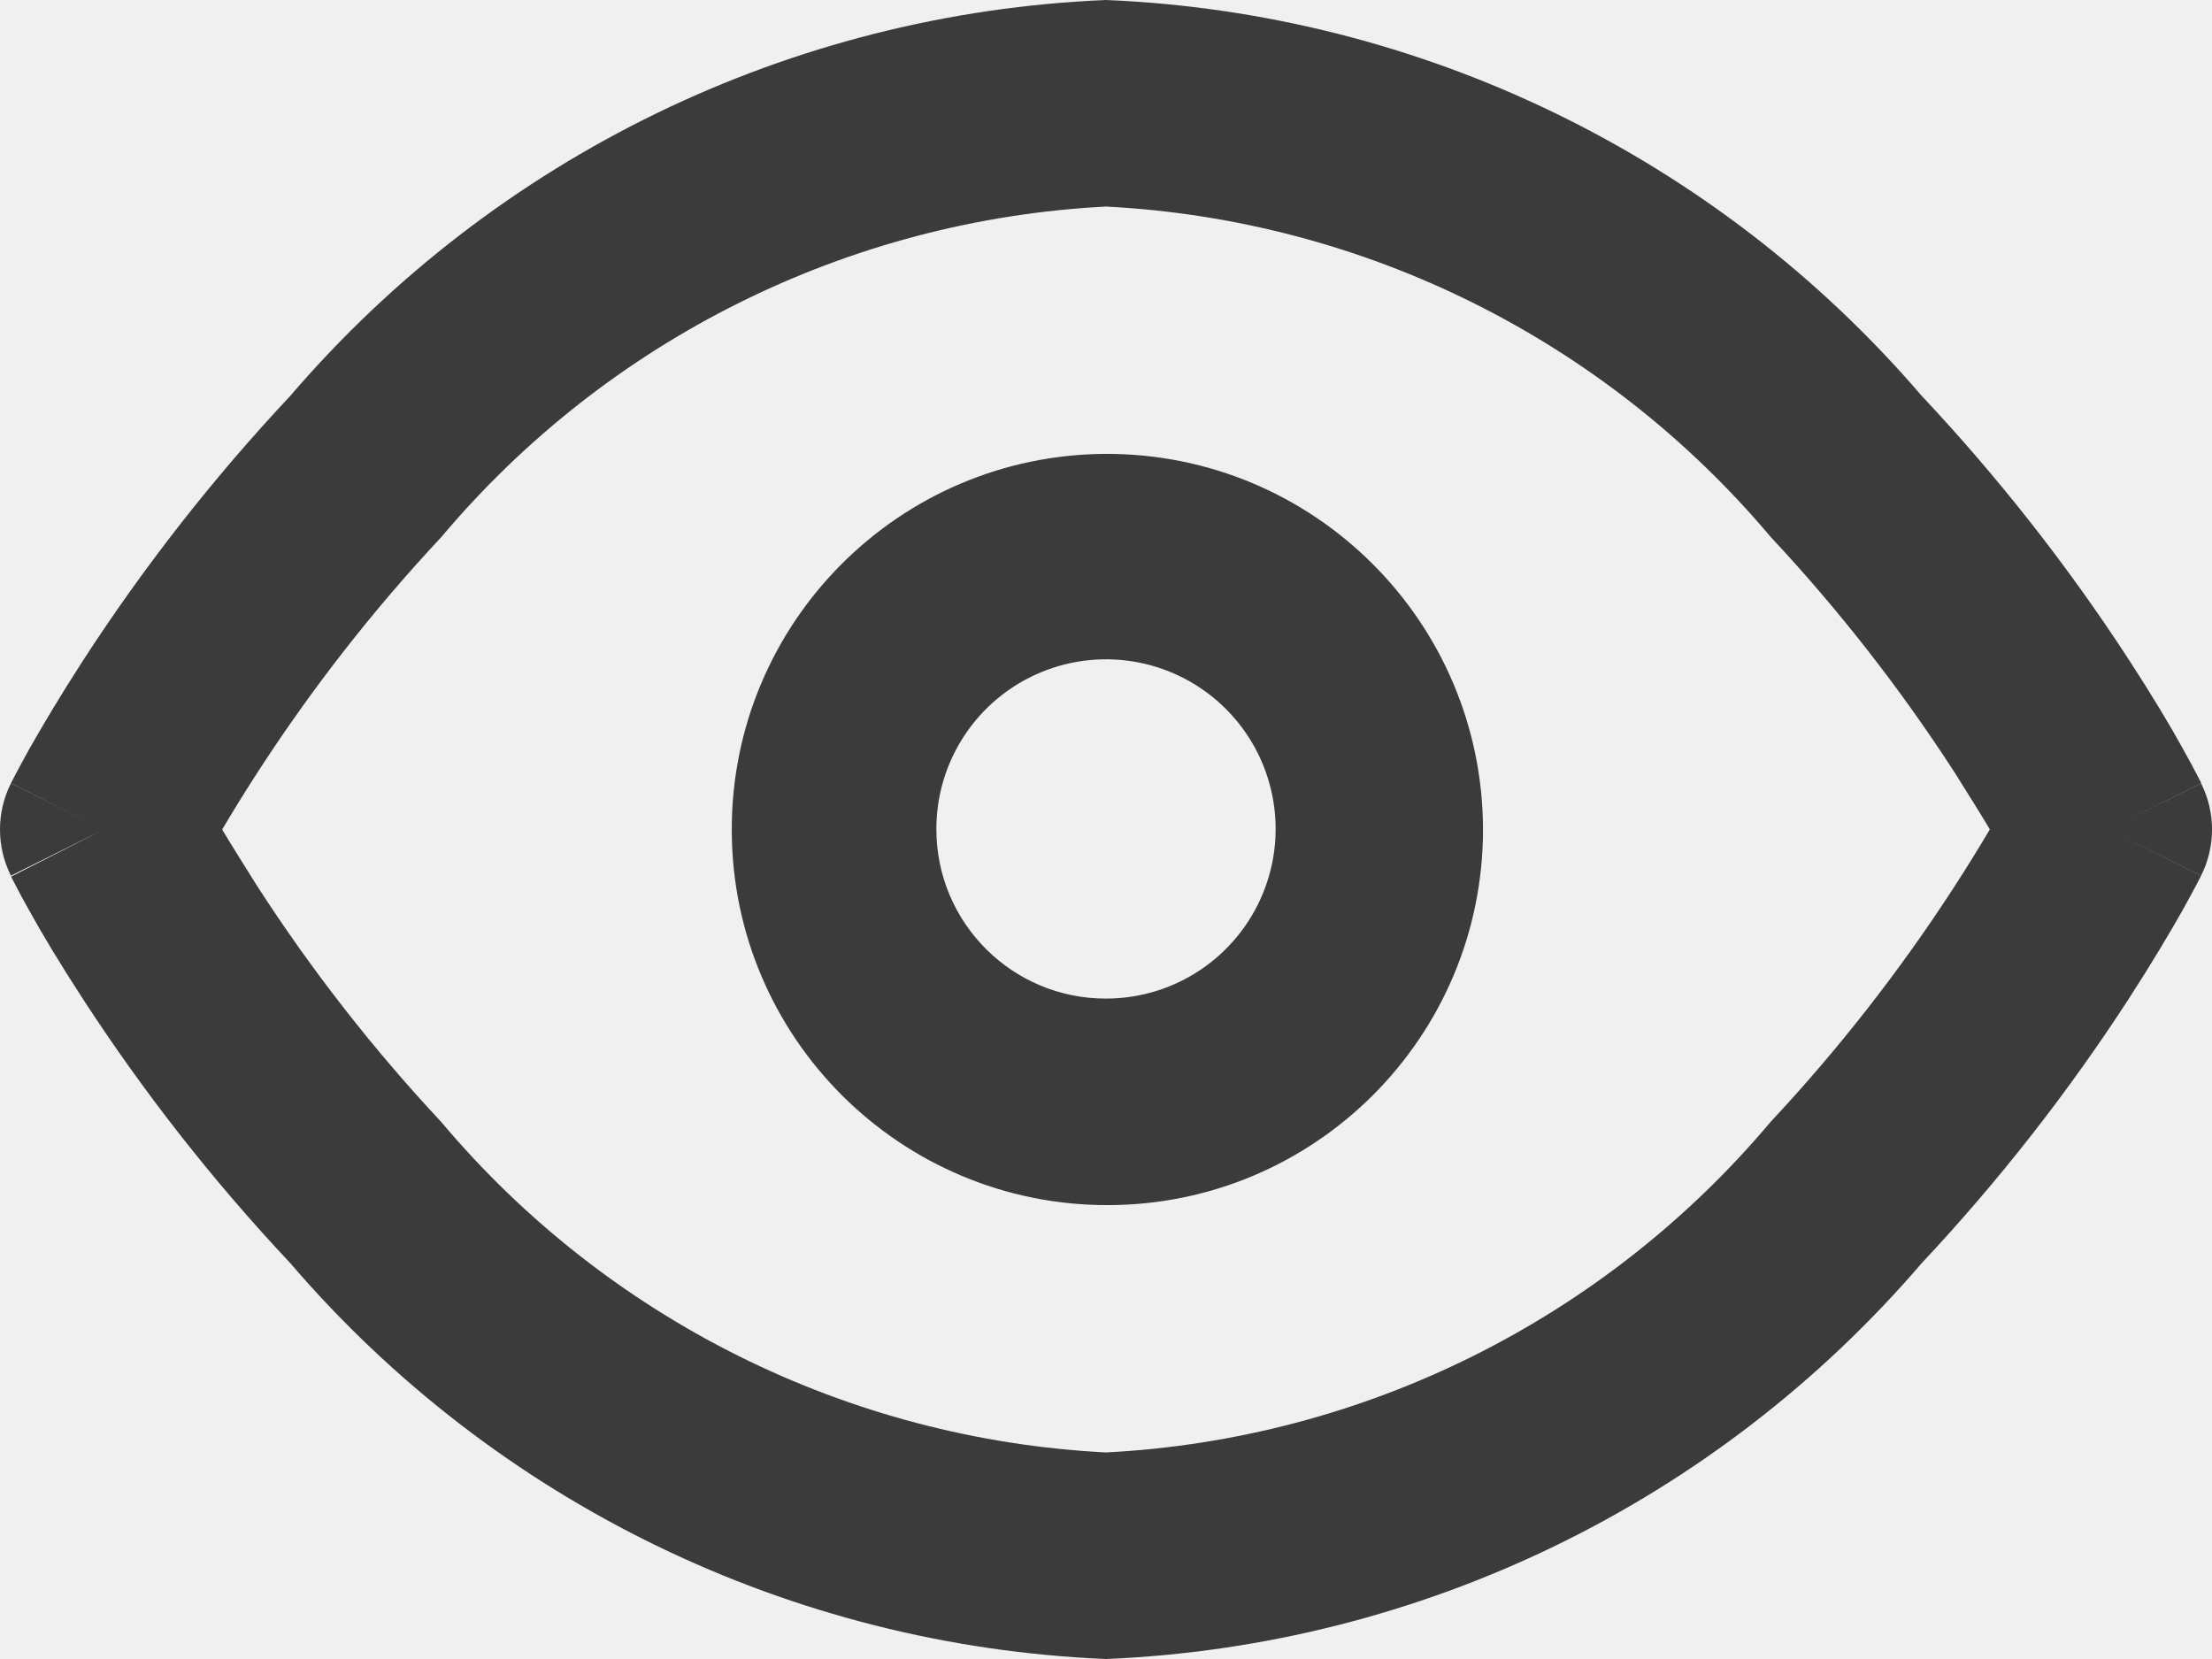
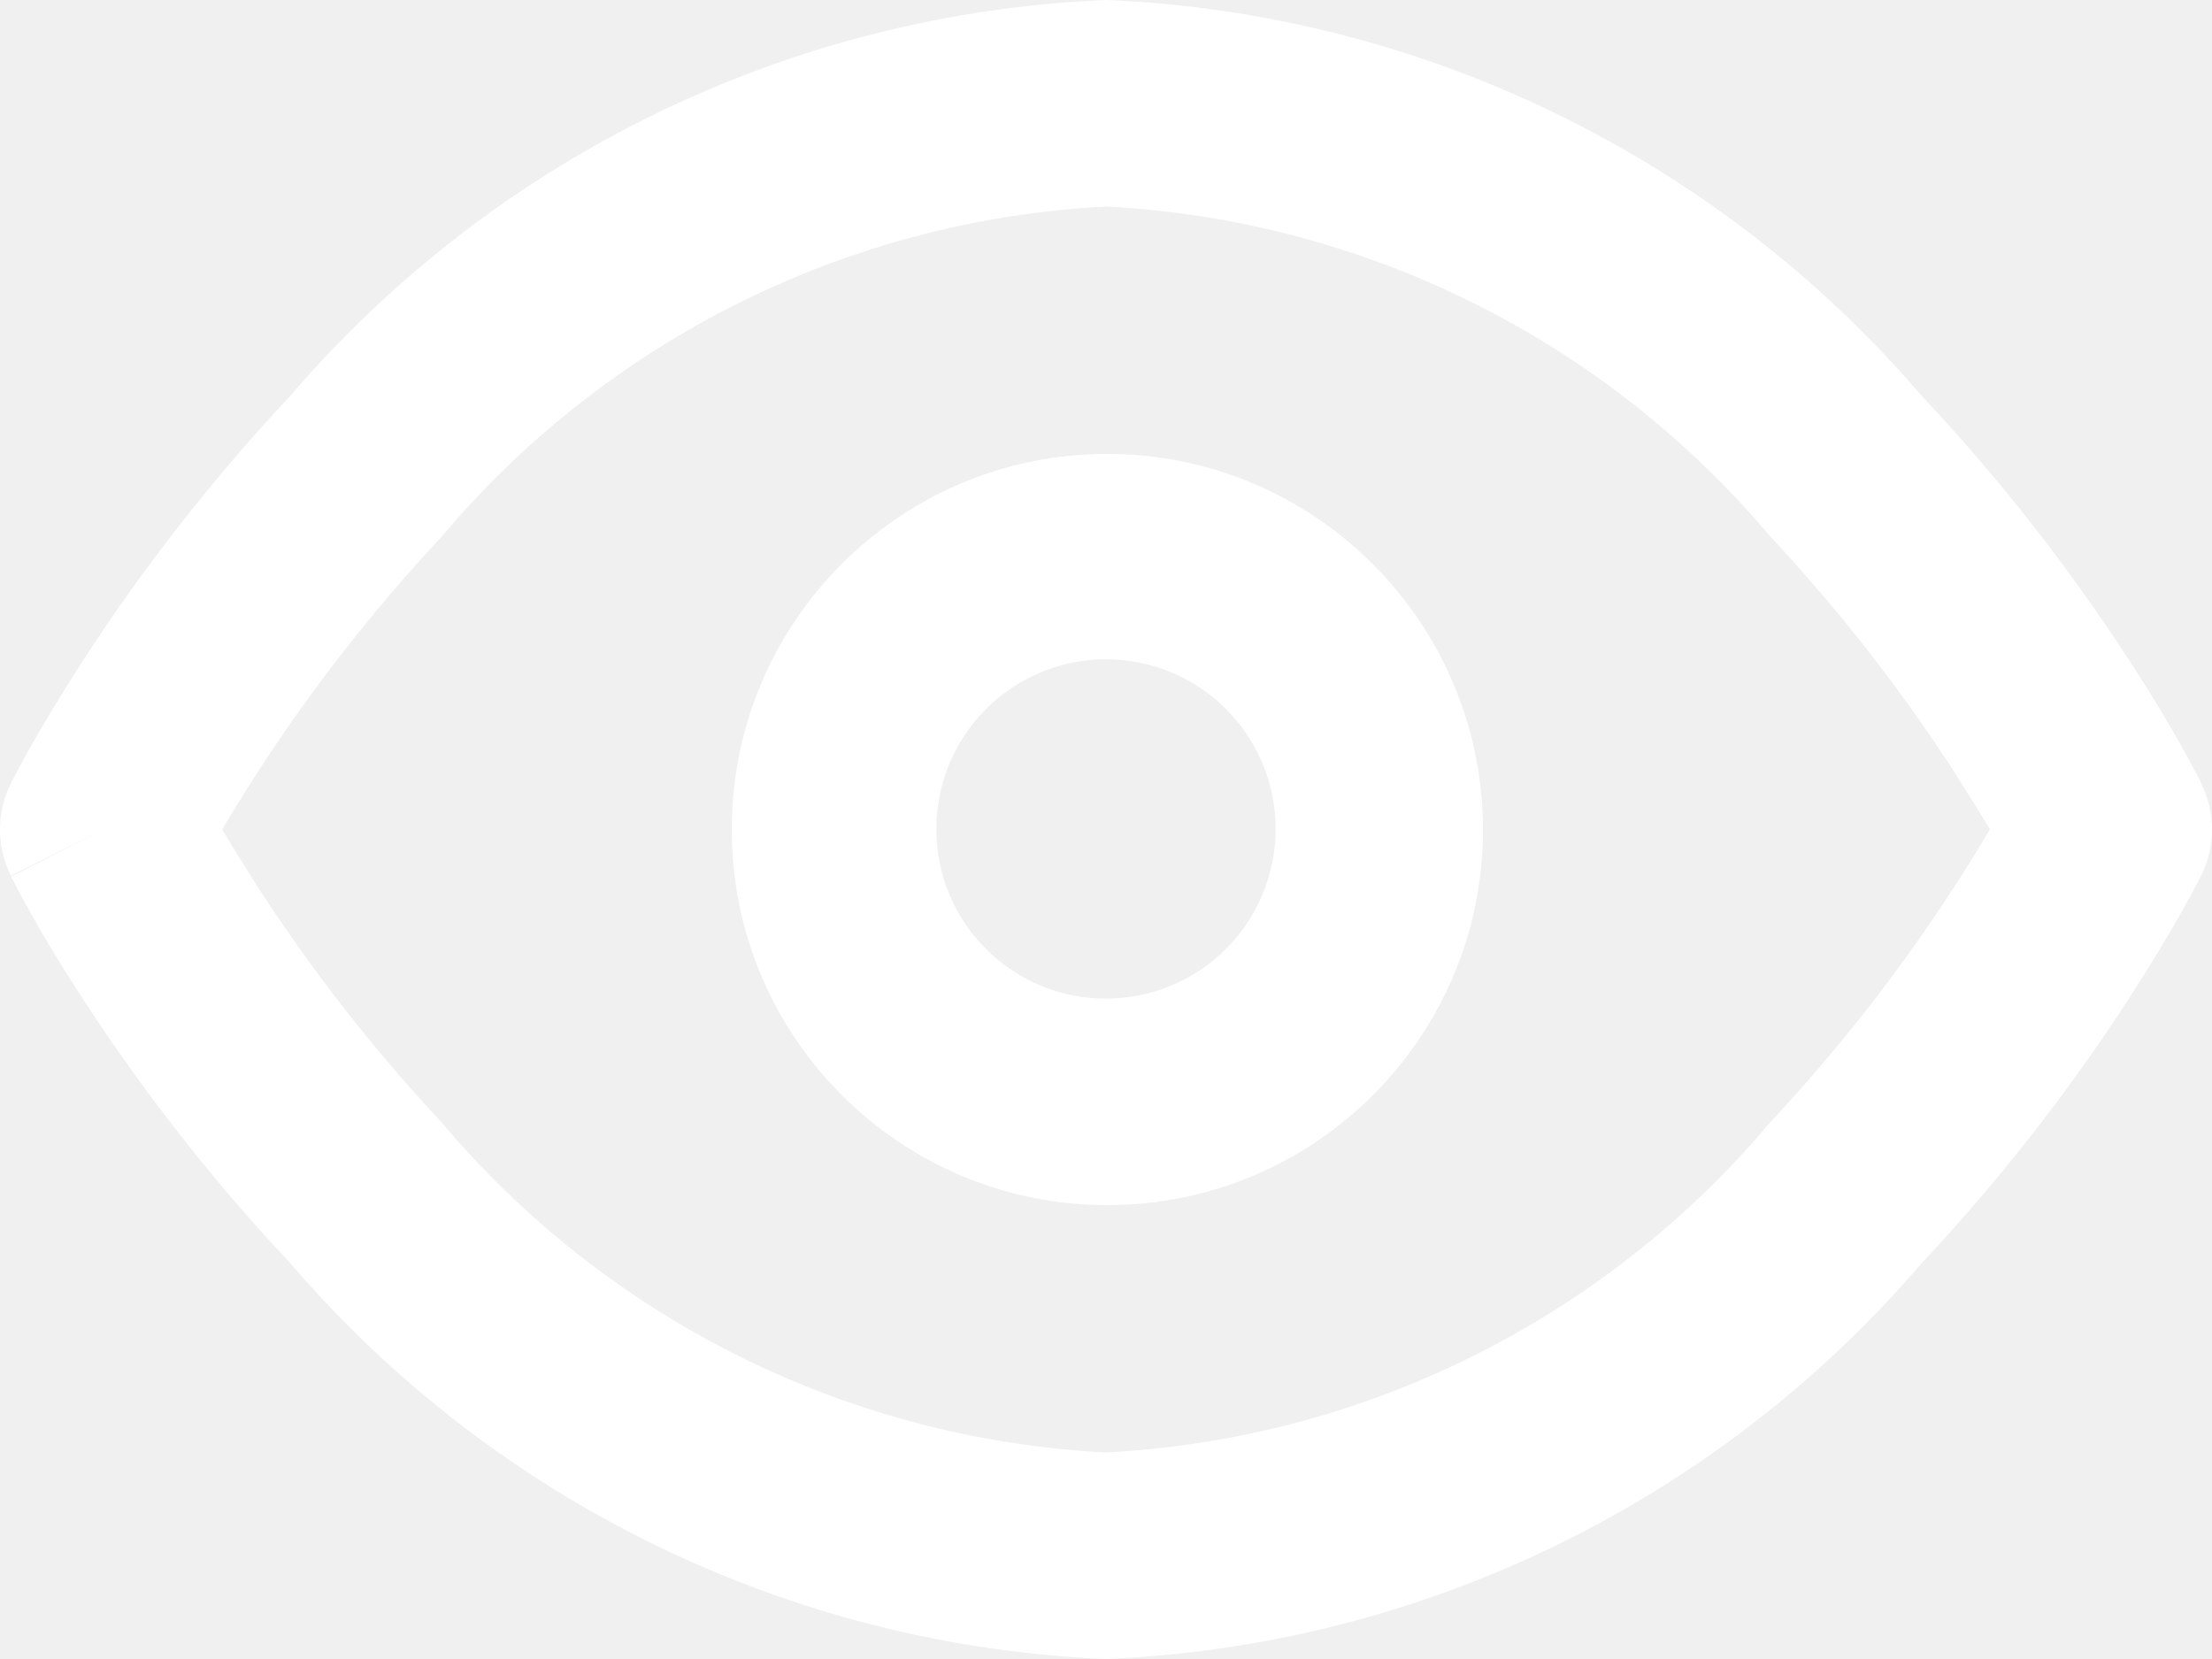
<svg xmlns="http://www.w3.org/2000/svg" id="Show" width="16" height="12" viewBox="0 0 16 12">
  <defs>
    <style>
      .cls-1 {
-         fill: #3b3b3b;
+         fill: #fff;
        fill-rule: evenodd;
      }
    </style>
  </defs>
  <path id="Show-2" data-name="Show" class="cls-1" d="M3.864,10.415c-.1-.16-.189-.3-.257-.415.068-.115.154-.256.257-.415a12.178,12.178,0,0,1,1.328-1.7A6.736,6.736,0,0,1,10,5.494a6.736,6.736,0,0,1,4.808,2.39,12.187,12.187,0,0,1,1.328,1.7c.1.16.189.3.257.415-.068.115-.154.256-.257.415a12.192,12.192,0,0,1-1.328,1.7A6.736,6.736,0,0,1,10,14.506a6.736,6.736,0,0,1-4.808-2.39A12.182,12.182,0,0,1,3.864,10.415Zm14.057-.75L17.25,10l.671.335h0v0l0,0-.008.015-.027.052c-.023.044-.057.106-.1.184-.088.155-.217.374-.385.634A13.673,13.673,0,0,1,15.9,13.137,8.223,8.223,0,0,1,10,16a8.222,8.222,0,0,1-5.9-2.863A13.668,13.668,0,0,1,2.6,11.226c-.169-.26-.3-.479-.385-.634-.044-.078-.078-.14-.1-.184l-.027-.052-.008-.015,0,0v0h0L2.75,10l-.671-.335h0v0l0,0,.008-.015.027-.052c.023-.044.057-.106.1-.184.088-.155.217-.374.385-.634A13.672,13.672,0,0,1,4.1,6.863,8.223,8.223,0,0,1,10,4a8.223,8.223,0,0,1,5.9,2.863A13.678,13.678,0,0,1,17.4,8.774c.169.26.3.479.385.634.044.078.077.14.1.184l.027.052.008.015,0,0v0ZM17.25,10l.671-.334a.744.744,0,0,1,0,.668ZM2.079,9.666,2.75,10l-.671.334A.745.745,0,0,1,2.079,9.666ZM8.773,10A1.227,1.227,0,1,1,10,11.223,1.225,1.225,0,0,1,8.773,10ZM10,7.283A2.717,2.717,0,1,0,12.727,10,2.722,2.722,0,0,0,10,7.283Z" transform="translate(-2 -4)" />
</svg>
